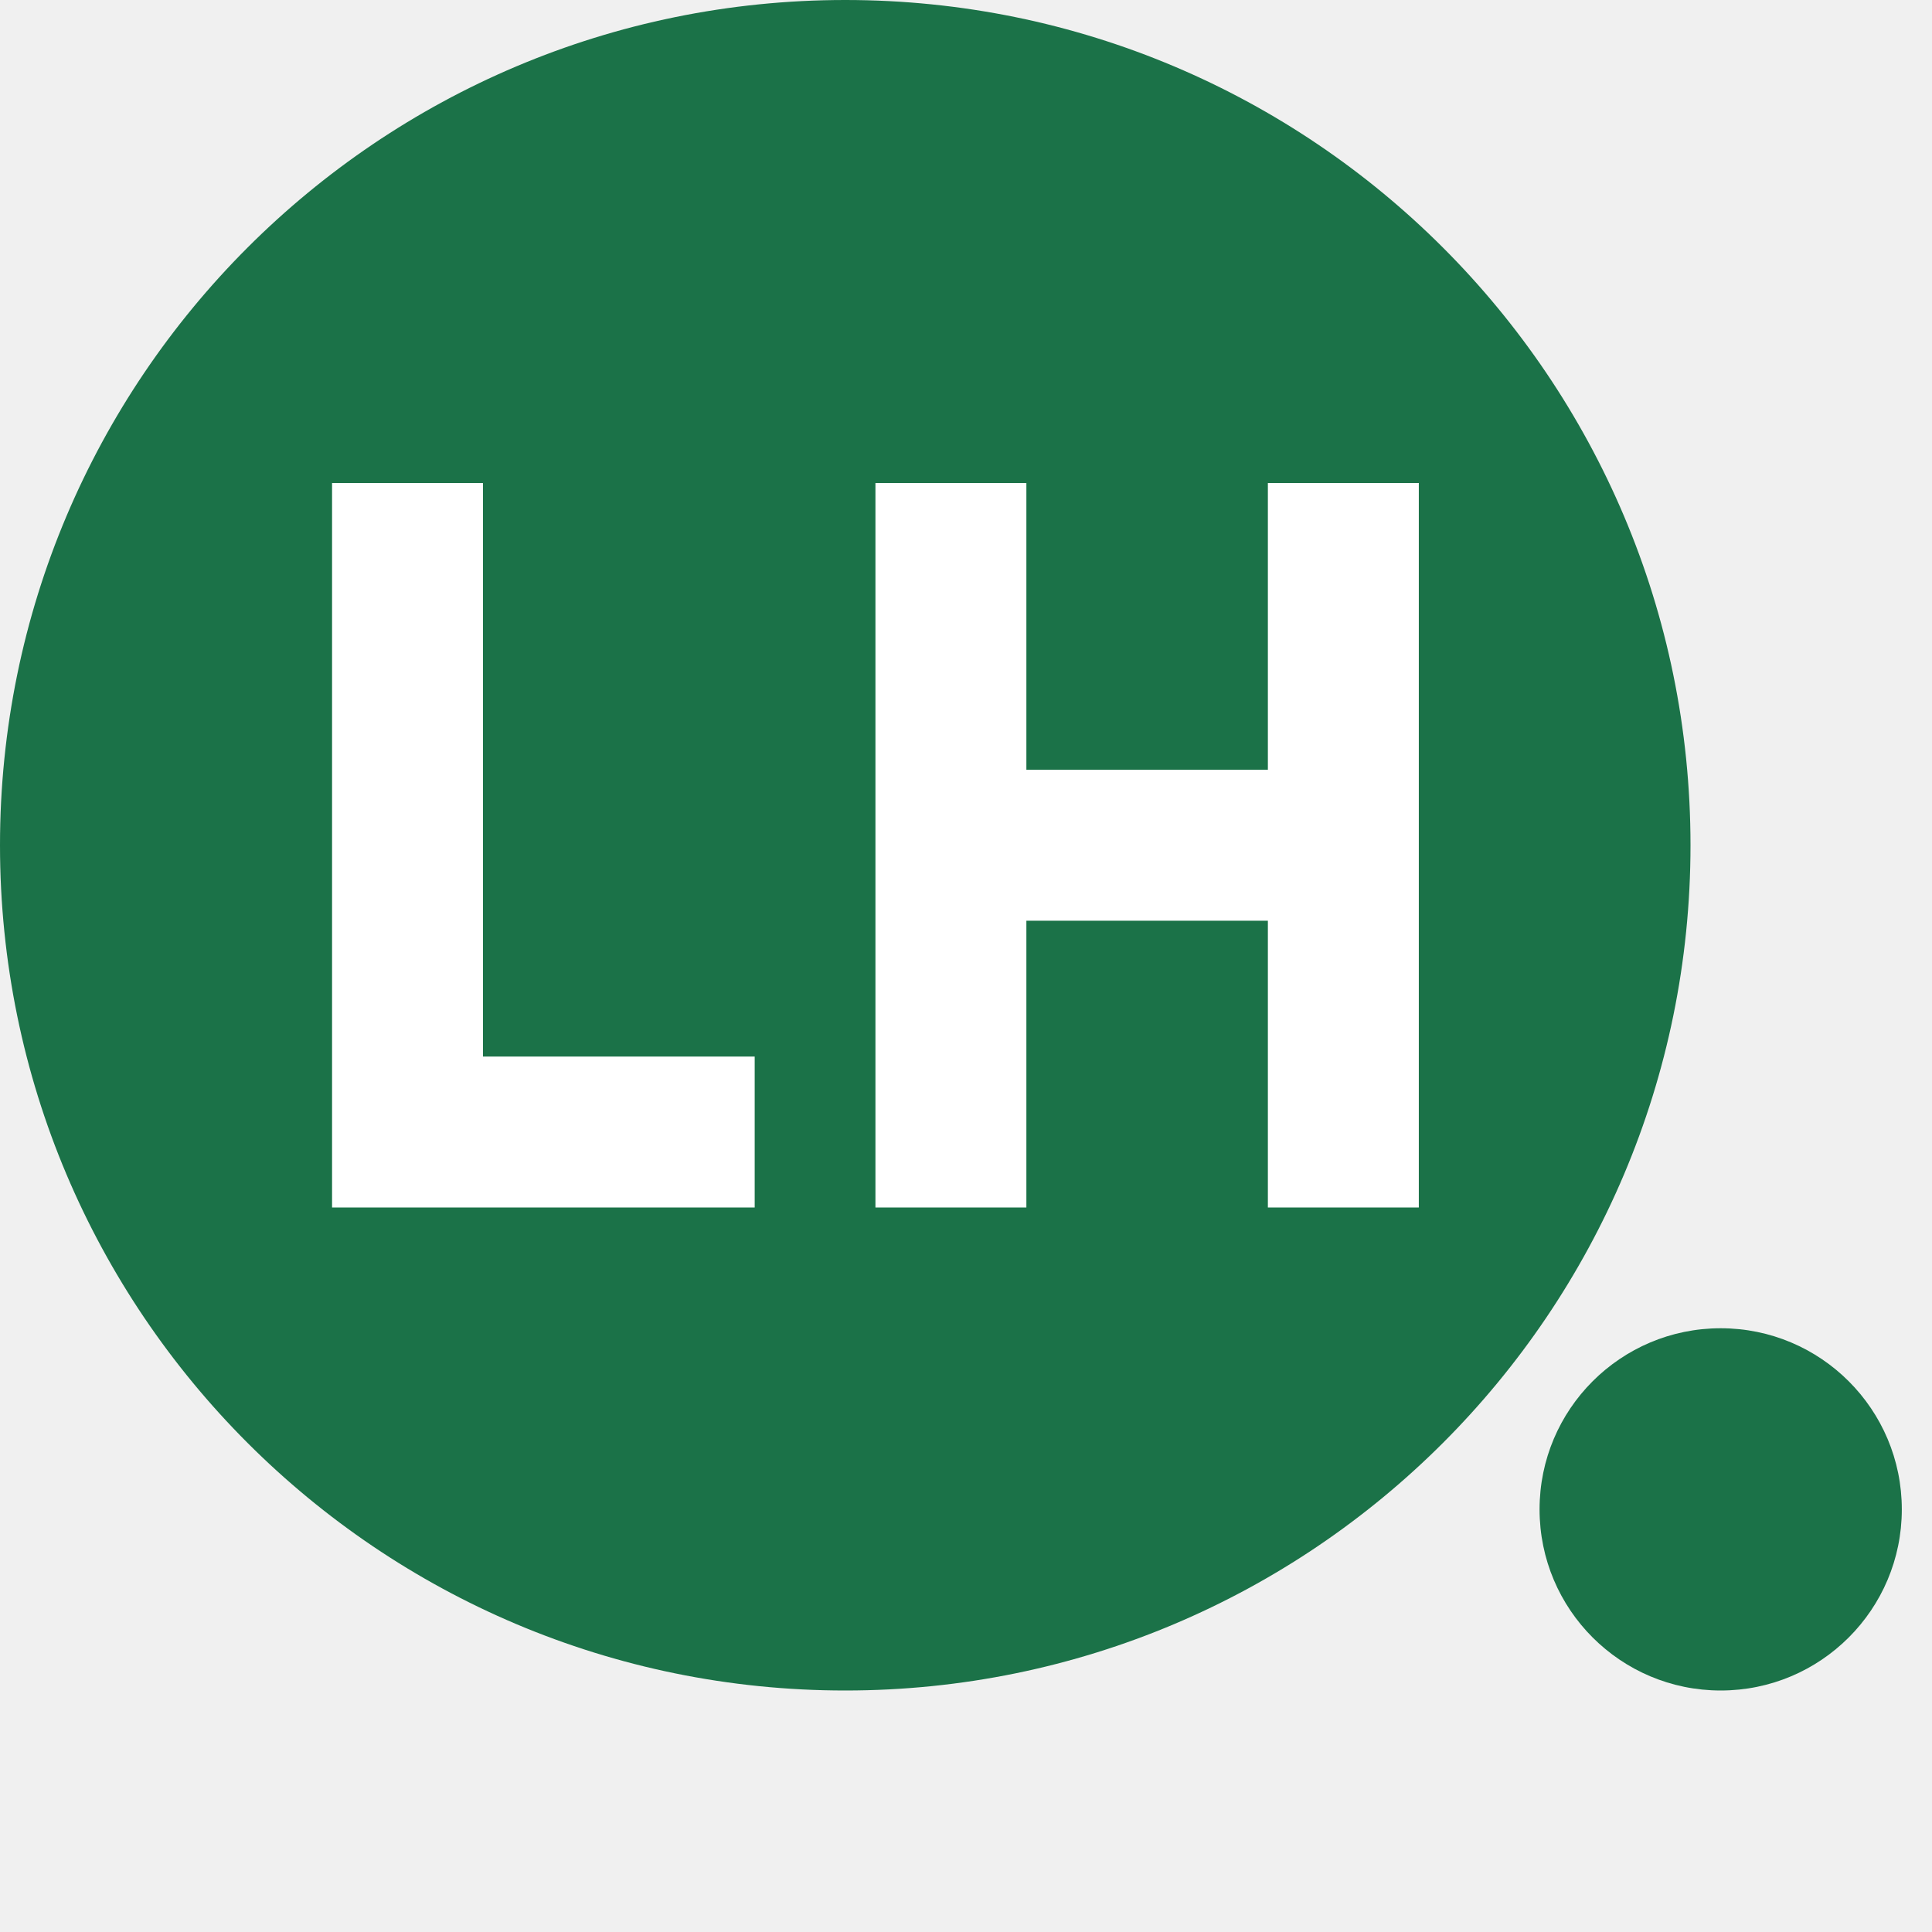
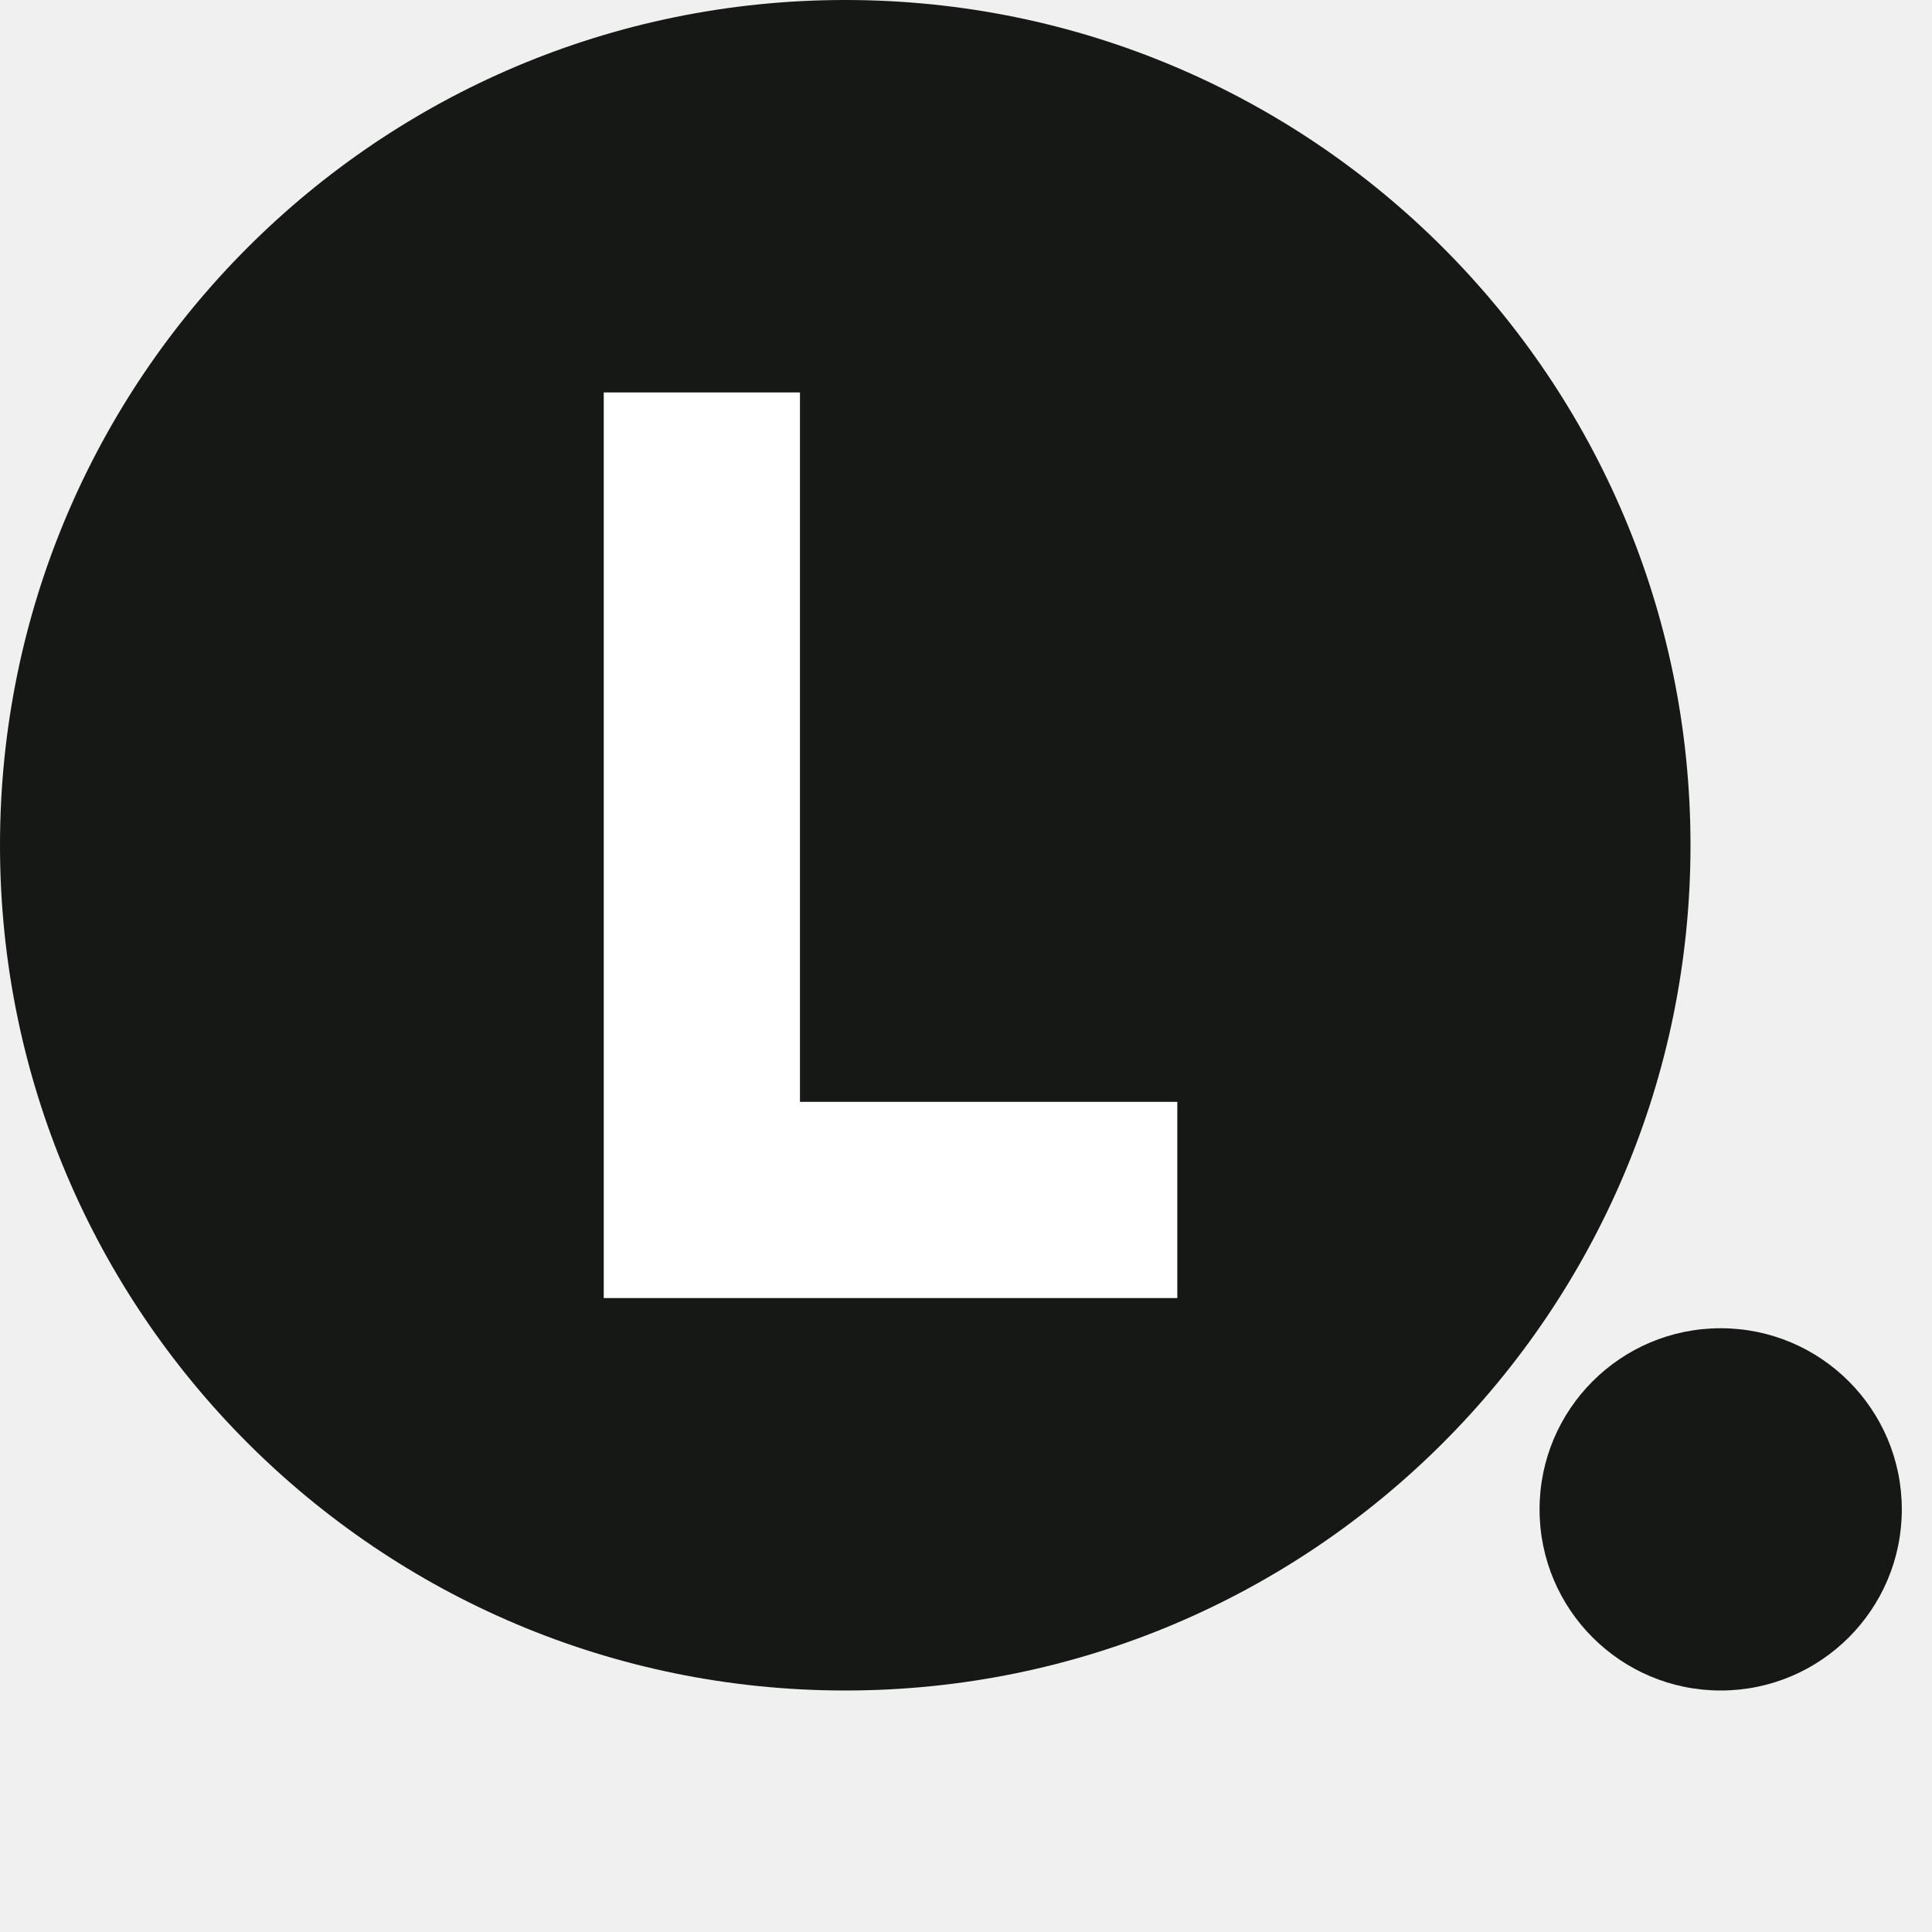
<svg xmlns="http://www.w3.org/2000/svg" viewBox="0 0 64 64">
  <style>
-     .mark { fill: #1b7248; }
-     @media (prefers-color-scheme: dark) { .mark { fill: #6bc08f; } .letters { fill: #10130f; } }
+     .mark { fill: #161816; }
+     .letter { fill: #fff; }
+     @media (prefers-color-scheme: dark) { .mark { fill: #f1f3f1; } .letter { fill: #161816; } }
  </style>
  <circle class="mark" cx="28" cy="28" r="28" />
-   <path class="letters" fill="#fff" d="M11 16h5v19h9v5H11zM29 16h5v9.5h8V16h5v24h-5V30.500h-8V40h-5z" />
+   <path class="letter" d="M20 13h6.500v23.500H39V43H20z" />
  <circle class="mark" cx="57" cy="50" r="6" />
</svg>
